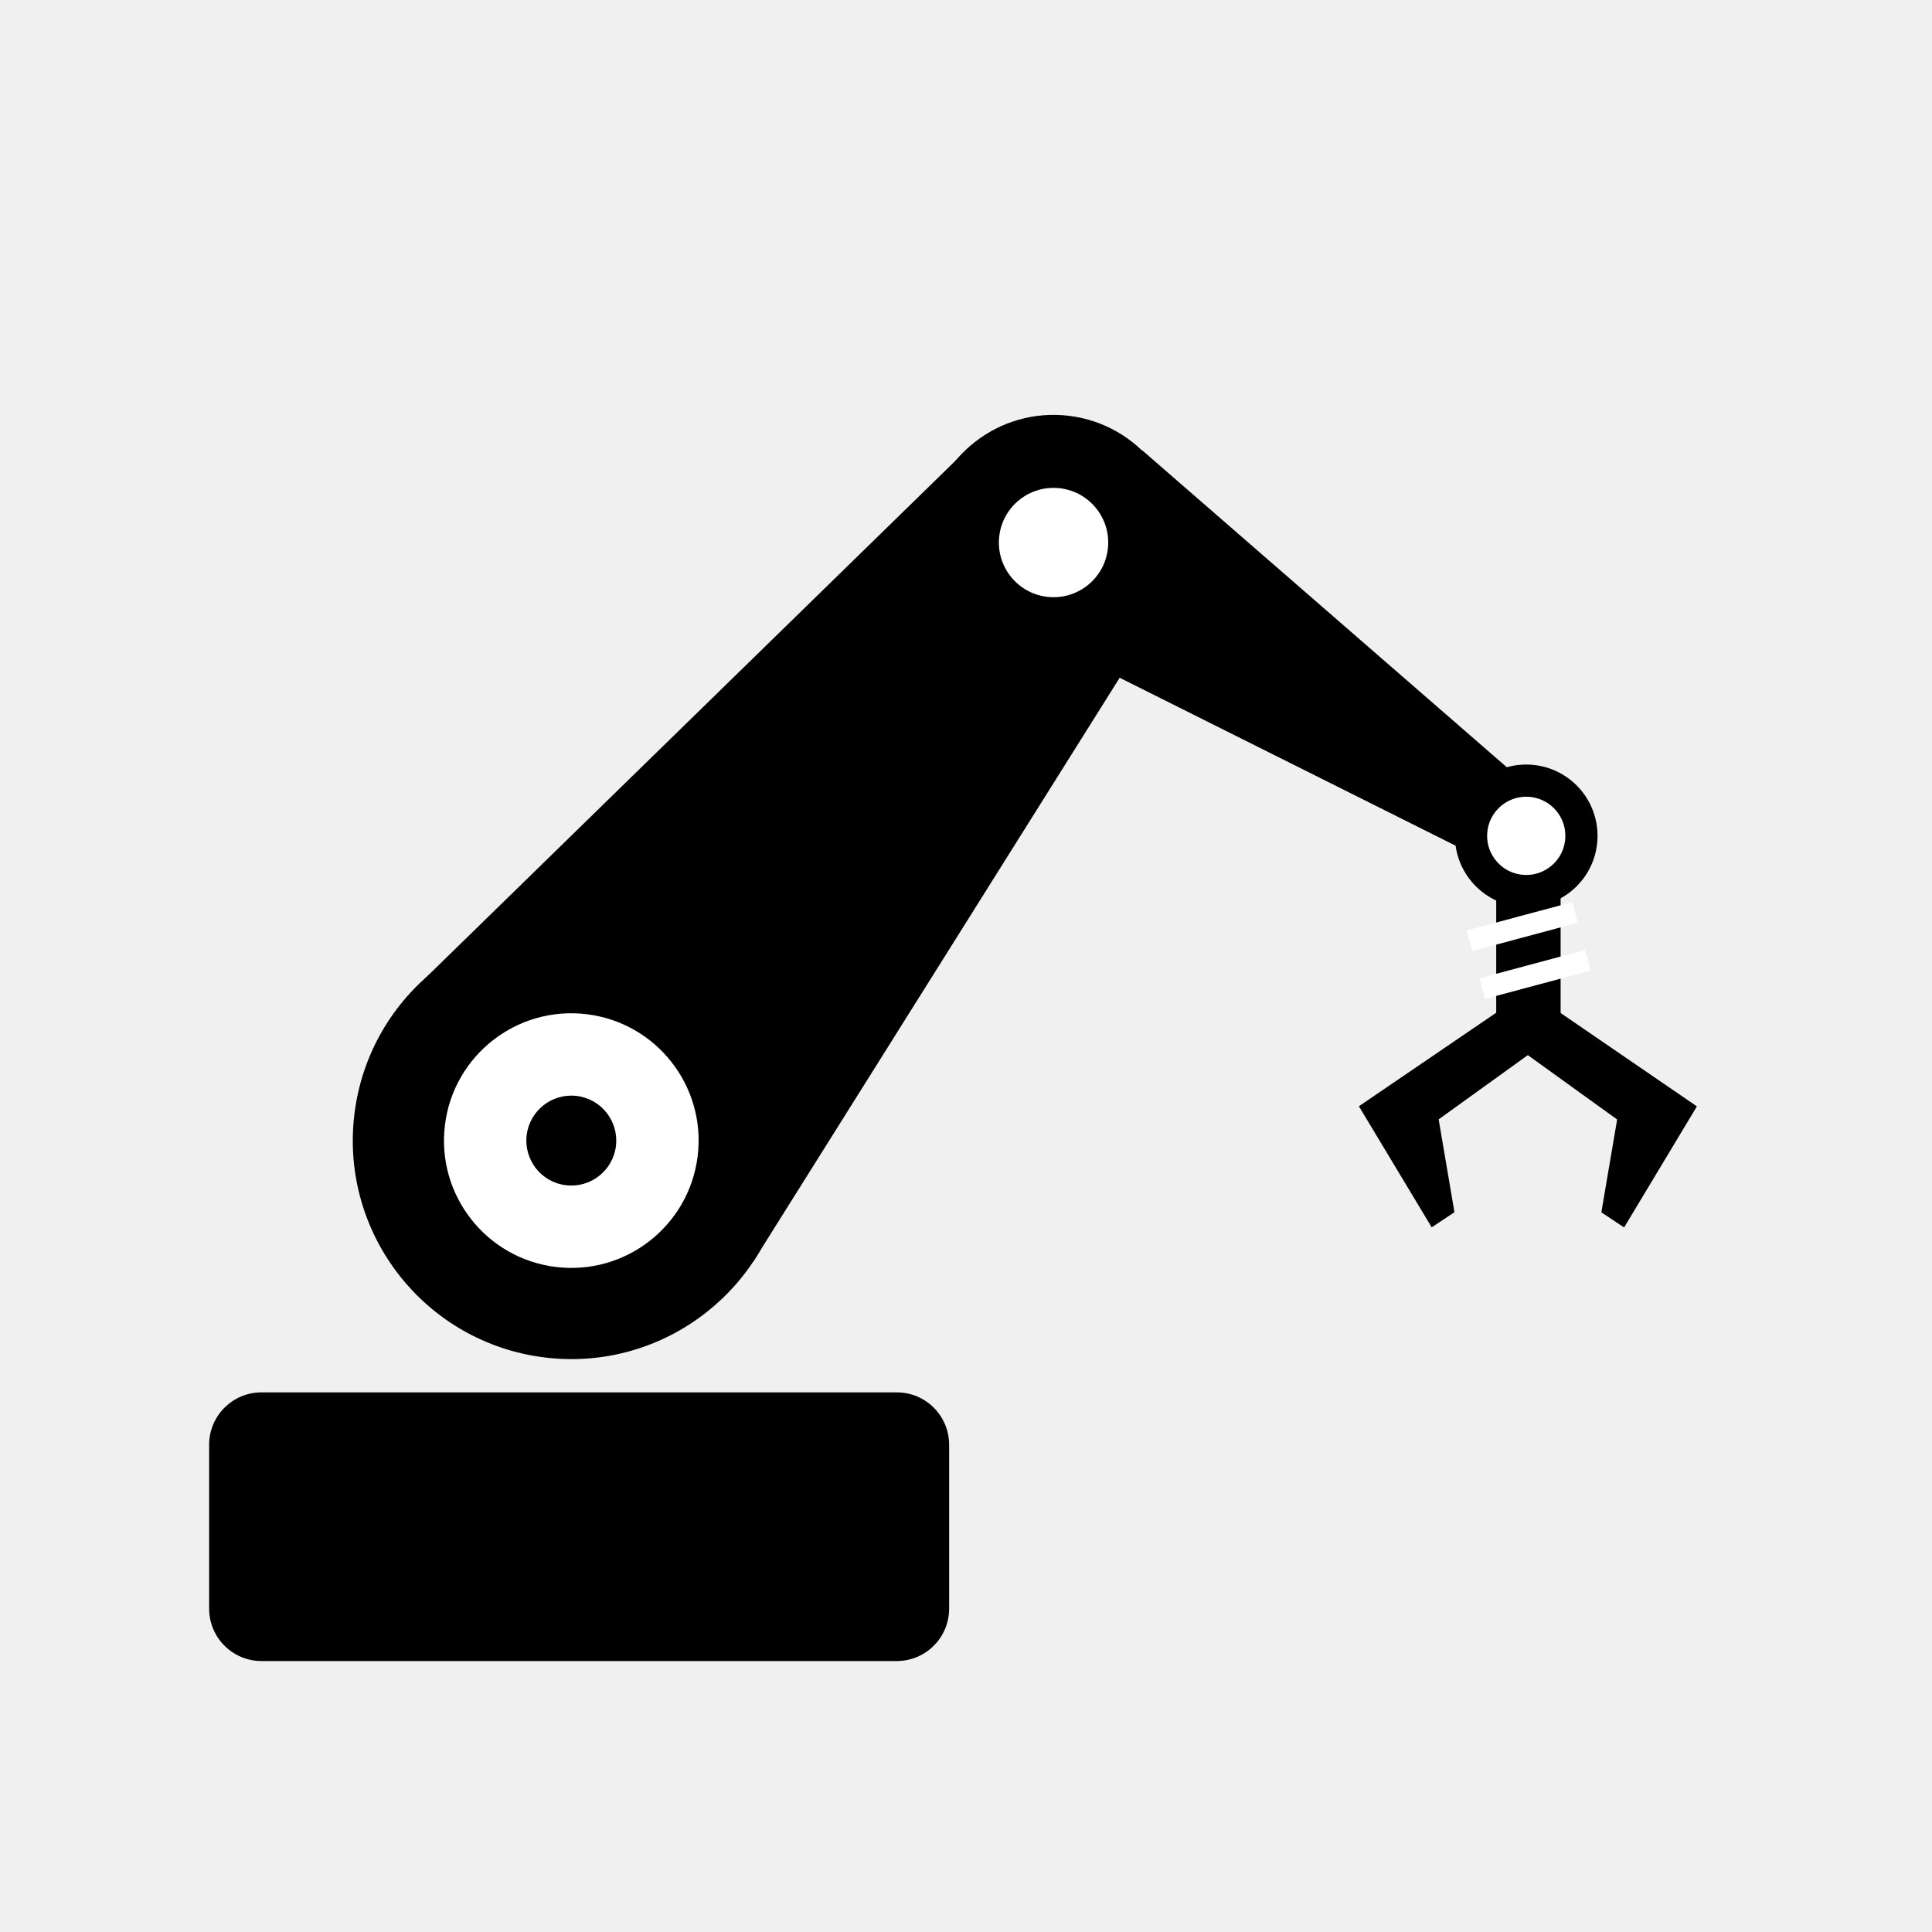
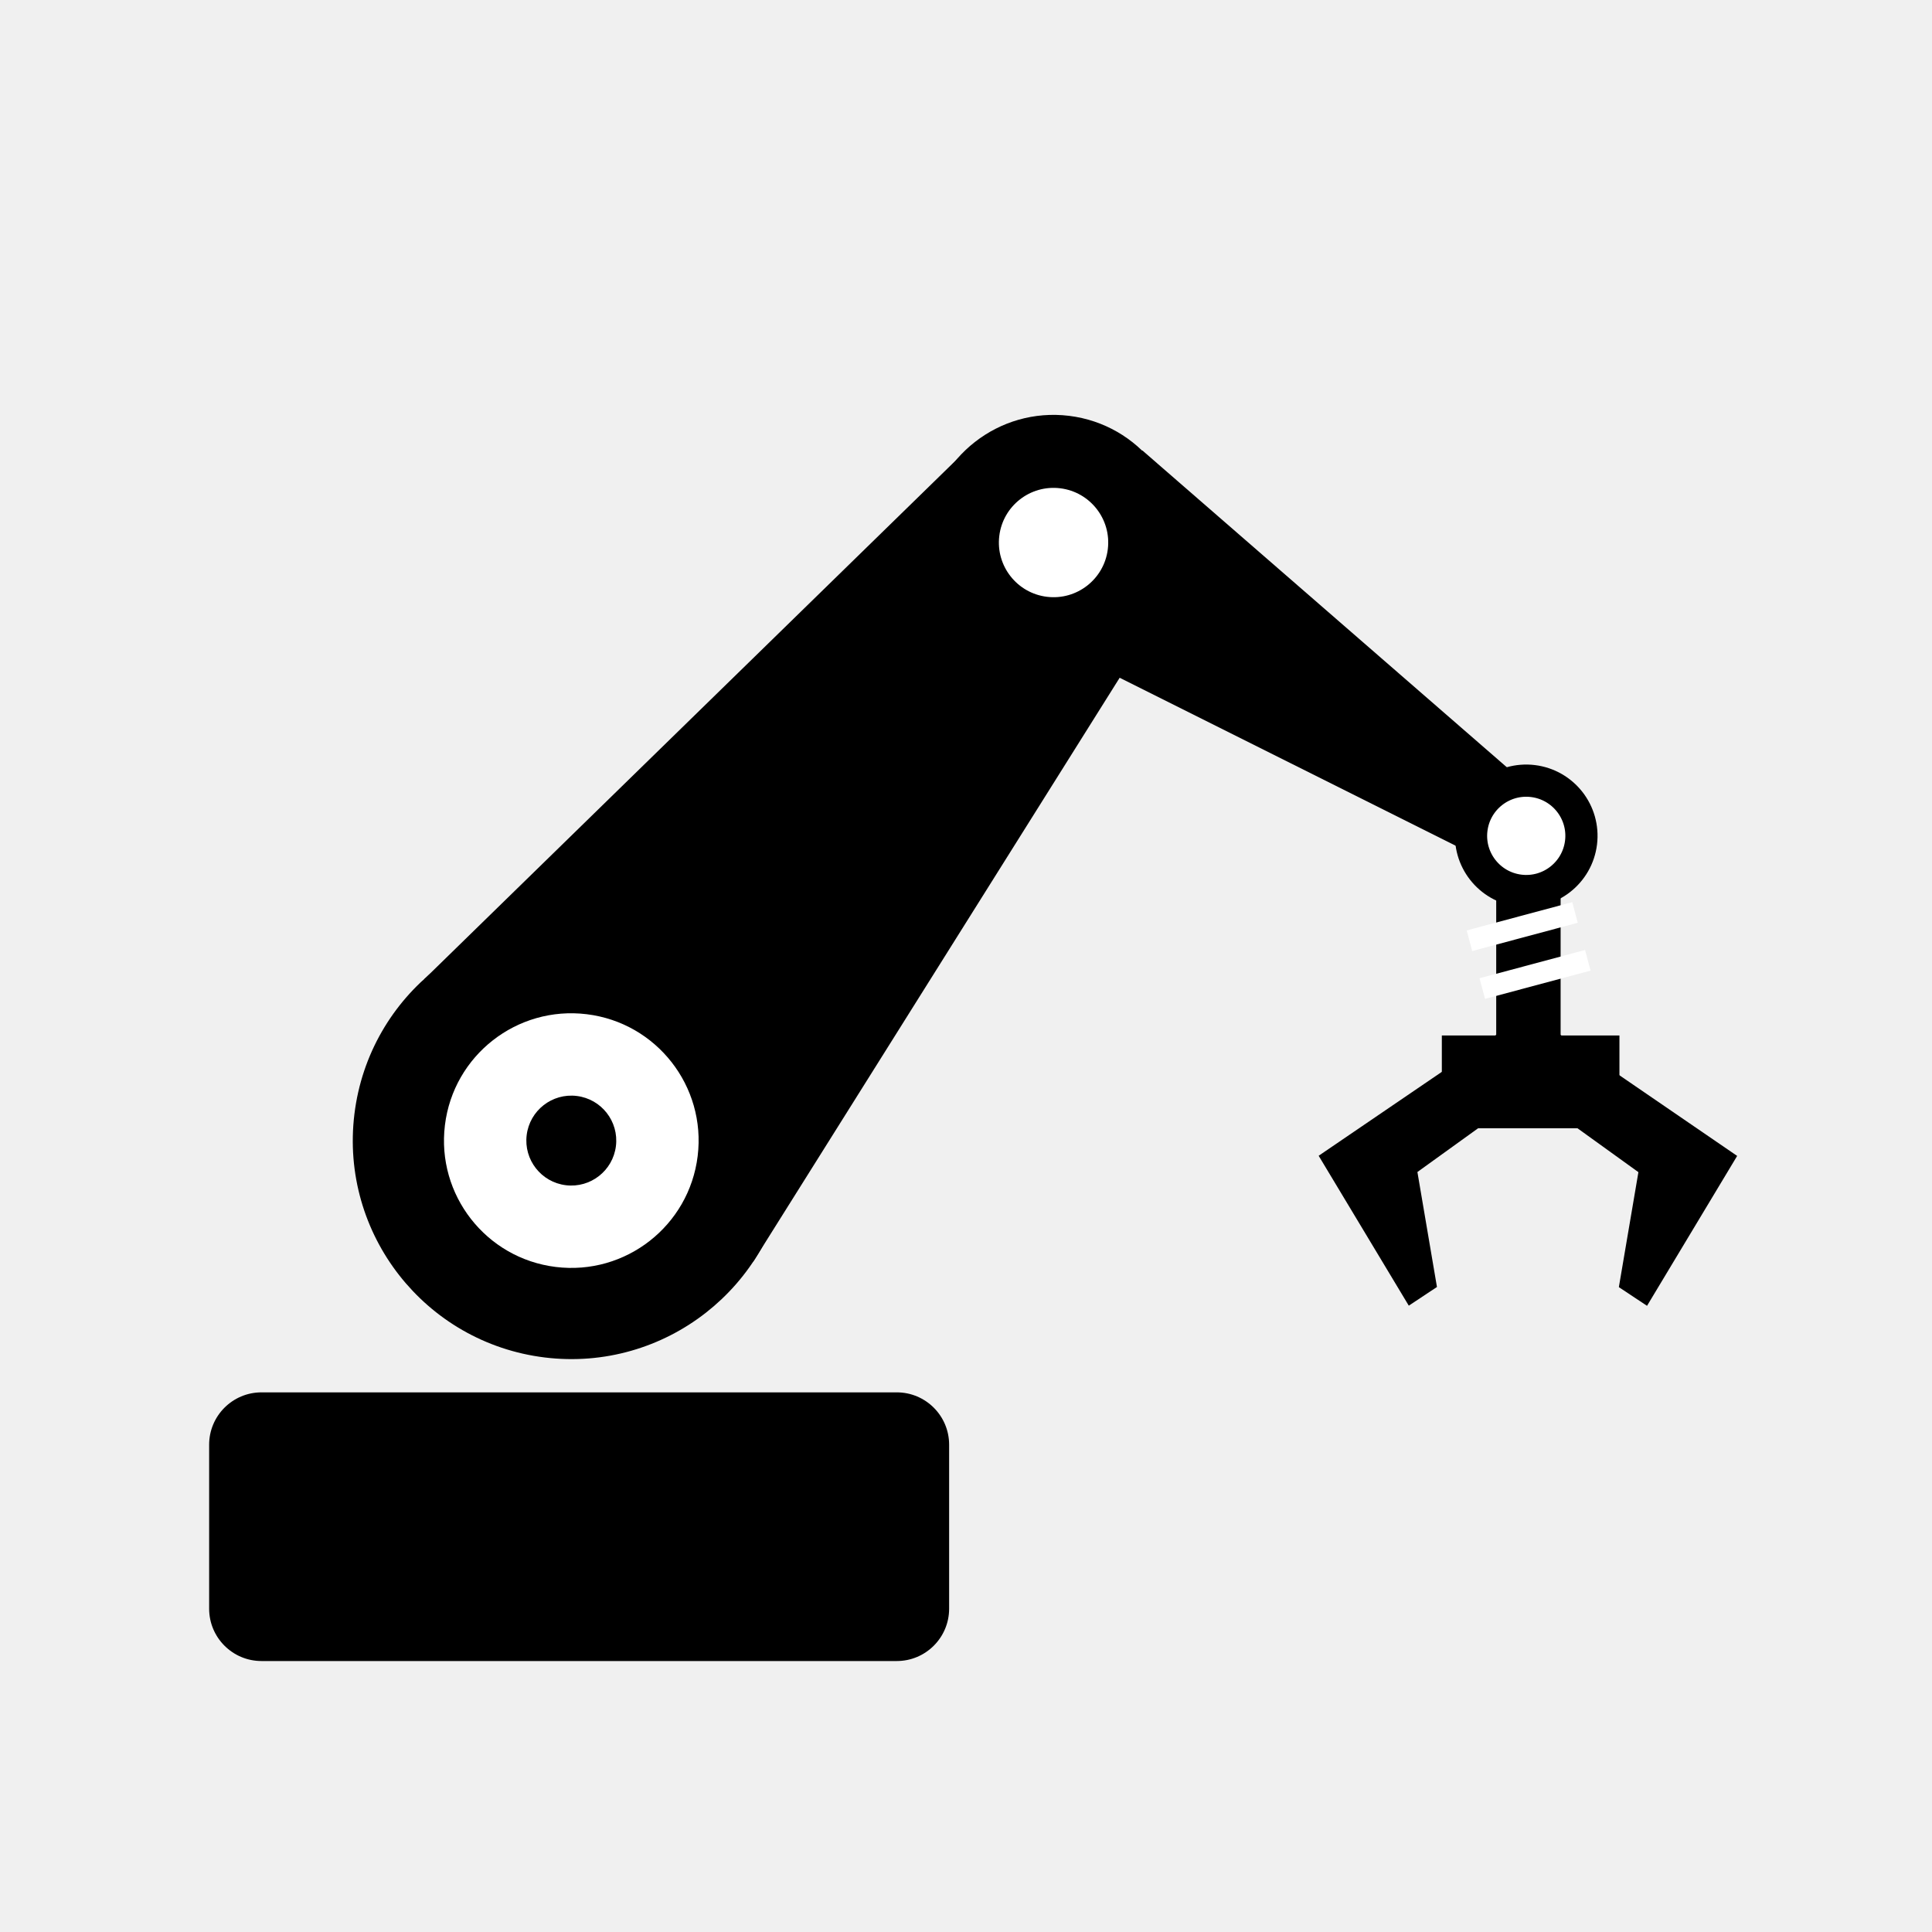
<svg xmlns="http://www.w3.org/2000/svg" width="600" height="600" id="svg2" version="1.1" viewBox="0 0 600 600">
  <defs id="defs4" />
  <g id="layer1" transform="translate(0,-452.3622)">
    <rect style="color:#000000;clip-rule:nonzero;display:inline;overflow:visible;visibility:visible;opacity:1;color-interpolation:sRGB;color-interpolation-filters:linearRGB;fill:#000000;fill-opacity:1;fill-rule:nonzero;stroke:none;stroke-width:20;stroke-linecap:round;stroke-linejoin:miter;stroke-miterlimit:4;stroke-dasharray:none;stroke-dashoffset:0;stroke-opacity:1;marker:none;color-rendering:auto;image-rendering:auto;shape-rendering:auto;text-rendering:auto;enable-background:accumulate" id="rect7288" width="229.81" height="83.439" x="-1517.319" y="885.985" rx="25.456" ry="25.456" />
    <path style="fill:#000000;fill-opacity:1;fill-rule:evenodd;stroke:none;stroke-width:1px;stroke-linecap:butt;stroke-linejoin:miter;stroke-opacity:1" d="m -1189.015,614.319 109.669,126.221 -13.692,20.435 -146.644,-101.073 z" id="path7286" />
    <circle style="color:#000000;clip-rule:nonzero;display:inline;overflow:visible;visibility:visible;opacity:1;color-interpolation:sRGB;color-interpolation-filters:linearRGB;fill:#ffffff;fill-opacity:1;fill-rule:nonzero;stroke:#000000;stroke-width:10;stroke-linecap:round;stroke-linejoin:miter;stroke-miterlimit:4;stroke-dasharray:none;stroke-dashoffset:0;stroke-opacity:1;marker:none;color-rendering:auto;image-rendering:auto;shape-rendering:auto;text-rendering:auto;enable-background:accumulate" id="path6450-6-9" cx="-1093.055" cy="746.132" r="17.143" />
    <path style="fill:#000000;fill-opacity:1;fill-rule:evenodd;stroke:#000000;stroke-width:1px;stroke-linecap:butt;stroke-linejoin:miter;stroke-opacity:1" d="m -1434.902,748.176 193.167,-141.328 43.278,53.747 -147.493,186.022 z" id="path6482" />
    <circle style="color:#000000;clip-rule:nonzero;display:inline;overflow:visible;visibility:visible;opacity:1;color-interpolation:sRGB;color-interpolation-filters:linearRGB;fill:#ffffff;fill-opacity:1;fill-rule:nonzero;stroke:#000000;stroke-width:10;stroke-linecap:round;stroke-linejoin:miter;stroke-miterlimit:4;stroke-dasharray:none;stroke-dashoffset:0;stroke-opacity:1;marker:none;color-rendering:auto;image-rendering:auto;shape-rendering:auto;text-rendering:auto;enable-background:accumulate" id="path6450-6" cx="-1013.431" cy="932.848" r="34.643" transform="matrix(0.9659258,0.258819,-0.258819,0.9659258,0,0)" />
    <circle style="color:#000000;clip-rule:nonzero;display:inline;overflow:visible;visibility:visible;opacity:1;color-interpolation:sRGB;color-interpolation-filters:linearRGB;fill:#ffffff;fill-opacity:1;fill-rule:nonzero;stroke:#000000;stroke-width:10;stroke-linecap:round;stroke-linejoin:miter;stroke-miterlimit:4;stroke-dasharray:none;stroke-dashoffset:0;stroke-opacity:1;marker:none;color-rendering:auto;image-rendering:auto;shape-rendering:auto;text-rendering:auto;enable-background:accumulate" id="path6450" cx="-1139.503" cy="1135.412" r="62.857" transform="matrix(0.9659258,0.258819,-0.258819,0.9659258,0,0)" />
    <path style="fill:none;fill-rule:evenodd;stroke:#000000;stroke-width:10;stroke-linecap:butt;stroke-linejoin:miter;stroke-miterlimit:4;stroke-dasharray:none;stroke-opacity:1" d="m -1092.555,762.346 0,50.5" id="path7292" />
    <rect style="color:#000000;clip-rule:nonzero;display:inline;overflow:visible;visibility:visible;opacity:1;color-interpolation:sRGB;color-interpolation-filters:linearRGB;fill:#000000;fill-opacity:1;fill-rule:nonzero;stroke:none;stroke-width:20;stroke-linecap:round;stroke-linejoin:miter;stroke-miterlimit:4;stroke-dasharray:none;stroke-dashoffset:0;stroke-opacity:1;marker:none;color-rendering:auto;image-rendering:auto;shape-rendering:auto;text-rendering:auto;enable-background:accumulate" id="rect7288-6" width="229.81" height="83.439" x="1590.851" y="885.985" rx="25.456" ry="25.456" />
    <path style="fill:#000000;fill-opacity:1;fill-rule:evenodd;stroke:none;stroke-width:1px;stroke-linecap:butt;stroke-linejoin:miter;stroke-opacity:1" d="m 1851.73,567.362 138.6,93.536 -7.936,23.282 -167.807,-59.675 z" id="path7286-7" />
    <circle style="color:#000000;clip-rule:nonzero;display:inline;overflow:visible;visibility:visible;opacity:1;color-interpolation:sRGB;color-interpolation-filters:linearRGB;fill:#ffffff;fill-opacity:1;fill-rule:nonzero;stroke:#000000;stroke-width:10;stroke-linecap:round;stroke-linejoin:miter;stroke-miterlimit:4;stroke-dasharray:none;stroke-dashoffset:0;stroke-opacity:1;marker:none;color-rendering:auto;image-rendering:auto;shape-rendering:auto;text-rendering:auto;enable-background:accumulate" id="path6450-6-9-0" cx="1984.587" cy="671.648" r="17.143" />
    <path style="fill:#000000;fill-opacity:1;fill-rule:evenodd;stroke:#000000;stroke-width:1px;stroke-linecap:butt;stroke-linejoin:miter;stroke-opacity:1" d="m 1648.866,760.298 150.007,-186.508 55.714,40.714 -94.322,217.857 z" id="path6482-5" />
    <circle style="color:#000000;clip-rule:nonzero;display:inline;overflow:visible;visibility:visible;opacity:1;color-interpolation:sRGB;color-interpolation-filters:linearRGB;fill:#ffffff;fill-opacity:1;fill-rule:nonzero;stroke:#000000;stroke-width:10;stroke-linecap:round;stroke-linejoin:miter;stroke-miterlimit:4;stroke-dasharray:none;stroke-dashoffset:0;stroke-opacity:1;marker:none;color-rendering:auto;image-rendering:auto;shape-rendering:auto;text-rendering:auto;enable-background:accumulate" id="path6450-6-8" cx="1827.801" cy="599.083" r="34.643" />
    <circle style="color:#000000;clip-rule:nonzero;display:inline;overflow:visible;visibility:visible;opacity:1;color-interpolation:sRGB;color-interpolation-filters:linearRGB;fill:#ffffff;fill-opacity:1;fill-rule:nonzero;stroke:#000000;stroke-width:10;stroke-linecap:round;stroke-linejoin:miter;stroke-miterlimit:4;stroke-dasharray:none;stroke-dashoffset:0;stroke-opacity:1;marker:none;color-rendering:auto;image-rendering:auto;shape-rendering:auto;text-rendering:auto;enable-background:accumulate" id="path6450-4" cx="1701.73" cy="801.648" r="62.857" />
    <path style="fill:none;fill-rule:evenodd;stroke:#000000;stroke-width:10;stroke-linecap:butt;stroke-linejoin:miter;stroke-miterlimit:4;stroke-dasharray:none;stroke-opacity:1" d="m 1985.087,687.862 0,50.5" id="path7292-1" />
    <path style="color:#000000;font-style:normal;font-variant:normal;font-weight:normal;font-stretch:normal;font-size:medium;line-height:normal;font-family:sans-serif;text-indent:0;text-align:start;text-decoration:none;text-decoration-line:none;text-decoration-style:solid;text-decoration-color:#000000;letter-spacing:normal;word-spacing:normal;text-transform:none;direction:ltr;block-progression:tb;writing-mode:lr-tb;baseline-shift:baseline;text-anchor:start;white-space:normal;clip-rule:nonzero;display:inline;overflow:visible;visibility:visible;opacity:1;isolation:auto;mix-blend-mode:normal;color-interpolation:sRGB;color-interpolation-filters:linearRGB;solid-color:#000000;solid-opacity:1;fill:#5c3566;fill-opacity:1;fill-rule:evenodd;stroke:none;stroke-width:20;stroke-linecap:butt;stroke-linejoin:miter;stroke-miterlimit:4;stroke-dasharray:none;stroke-dashoffset:0;stroke-opacity:1;color-rendering:auto;image-rendering:auto;shape-rendering:auto;text-rendering:auto;enable-background:accumulate" d="m 1959.53,1287.824 -21.943,29.973 11.262,29.365 8.465,0 0.328,-23.223 12.777,-18.875 28.129,0 12.777,18.875 0.328,23.223 8.465,0 11.262,-29.365 -21.943,-29.973 z" id="path7296-9-1-5" />
    <path style="color:#000000;clip-rule:nonzero;display:inline;overflow:visible;visibility:visible;opacity:1;color-interpolation:sRGB;color-interpolation-filters:linearRGB;fill:#5c3566;fill-opacity:1;fill-rule:nonzero;stroke:none;stroke-width:20;stroke-linecap:round;stroke-linejoin:miter;stroke-miterlimit:4;stroke-dasharray:none;stroke-dashoffset:0;stroke-opacity:1;marker:none;color-rendering:auto;image-rendering:auto;shape-rendering:auto;text-rendering:auto;enable-background:accumulate" d="m 1974.462,1292.185 21.625,0 -5.126,42.875 -11.373,0 z" id="rect7450-5" />
    <path style="color:#000000;clip-rule:nonzero;display:inline;overflow:visible;visibility:visible;opacity:1;color-interpolation:sRGB;color-interpolation-filters:linearRGB;fill:#5c3566;fill-opacity:1;fill-rule:nonzero;stroke:none;stroke-width:20;stroke-linecap:round;stroke-linejoin:miter;stroke-miterlimit:4;stroke-dasharray:none;stroke-dashoffset:0;stroke-opacity:1;marker:none;color-rendering:auto;image-rendering:auto;shape-rendering:auto;text-rendering:auto;enable-background:accumulate" d="m -1092.582,816.766 a 47,47 0 0 0 -47,47 47,47 0 0 0 0.842,8.637 l 92.275,0 a 47,47 0 0 0 0.883,-8.637 47,47 0 0 0 -47,-47 z" id="path7492" />
    <rect style="color:#000000;clip-rule:nonzero;display:inline;overflow:visible;visibility:visible;opacity:1;color-interpolation:sRGB;color-interpolation-filters:linearRGB;fill:#000000;fill-opacity:1;fill-rule:nonzero;stroke:none;stroke-width:20;stroke-linecap:round;stroke-linejoin:miter;stroke-miterlimit:4;stroke-dasharray:none;stroke-dashoffset:0;stroke-opacity:1;marker:none;color-rendering:auto;image-rendering:auto;shape-rendering:auto;text-rendering:auto;enable-background:accumulate" id="rect7288-6-2" width="229.81" height="83.439" x="-895.05" y="861.943" rx="25.456" ry="25.456" />
    <path style="fill:#000000;fill-opacity:1;fill-rule:evenodd;stroke:none;stroke-width:1px;stroke-linecap:butt;stroke-linejoin:miter;stroke-opacity:1" d="m -605.202,572.275 126.198,109.695 -10.708,22.145 -159.305,-79.637 z" id="path7286-7-7" />
    <circle style="color:#000000;clip-rule:nonzero;display:inline;overflow:visible;visibility:visible;opacity:1;color-interpolation:sRGB;color-interpolation-filters:linearRGB;fill:#ffffff;fill-opacity:1;fill-rule:nonzero;stroke:#000000;stroke-width:10;stroke-linecap:round;stroke-linejoin:miter;stroke-miterlimit:4;stroke-dasharray:none;stroke-dashoffset:0;stroke-opacity:1;marker:none;color-rendering:auto;image-rendering:auto;shape-rendering:auto;text-rendering:auto;enable-background:accumulate" id="path6450-6-9-0-6" cx="-398.267" cy="745.906" r="17.143" transform="matrix(0.9925795,0.1215973,-0.1215973,0.9925795,0,0)" />
    <path style="fill:none;fill-opacity:1;fill-rule:evenodd;stroke:#000000;stroke-width:10;stroke-linecap:butt;stroke-linejoin:miter;stroke-miterlimit:4;stroke-dasharray:none;stroke-opacity:1" d="m -829.022,744.612 170.573,-166.883 46.85,37.687 -114.613,198.271 z" id="path6482-5-2" />
    <circle style="color:#000000;clip-rule:nonzero;display:inline;overflow:visible;visibility:visible;opacity:1;color-interpolation:sRGB;color-interpolation-filters:linearRGB;fill:#ffffff;fill-opacity:1;fill-rule:nonzero;stroke:#000000;stroke-width:10;stroke-linecap:round;stroke-linejoin:miter;stroke-miterlimit:4;stroke-dasharray:none;stroke-dashoffset:0;stroke-opacity:1;marker:none;color-rendering:auto;image-rendering:auto;shape-rendering:auto;text-rendering:auto;enable-background:accumulate" id="path6450-6-8-3" cx="-555.053" cy="673.341" r="34.643" transform="matrix(0.9925795,0.1215973,-0.1215973,0.9925795,0,0)" />
    <circle style="color:#000000;clip-rule:nonzero;display:inline;overflow:visible;visibility:visible;opacity:1;color-interpolation:sRGB;color-interpolation-filters:linearRGB;fill:#ffffff;fill-opacity:1;fill-rule:nonzero;stroke:#000000;stroke-width:10;stroke-linecap:round;stroke-linejoin:miter;stroke-miterlimit:4;stroke-dasharray:none;stroke-dashoffset:0;stroke-opacity:1;marker:none;color-rendering:auto;image-rendering:auto;shape-rendering:auto;text-rendering:auto;enable-background:accumulate" id="path6450-4-9" cx="-681.124" cy="875.905" r="62.857" transform="matrix(0.9925795,0.1215973,-0.1215973,0.9925795,0,0)" />
    <path style="fill:none;fill-rule:evenodd;stroke:#000000;stroke-width:10;stroke-linecap:butt;stroke-linejoin:miter;stroke-miterlimit:4;stroke-dasharray:none;stroke-opacity:1" d="m -485.337,704.63 1e-5,50.5" id="path7292-9" />
    <circle style="color:#000000;clip-rule:nonzero;display:inline;overflow:visible;visibility:visible;opacity:1;color-interpolation:sRGB;color-interpolation-filters:linearRGB;fill:#000000;fill-opacity:1;fill-rule:nonzero;stroke:none;stroke-width:10;stroke-linecap:round;stroke-linejoin:miter;stroke-miterlimit:4;stroke-dasharray:none;stroke-dashoffset:0;stroke-opacity:1;marker:none;color-rendering:auto;image-rendering:auto;shape-rendering:auto;text-rendering:auto;enable-background:accumulate" id="path6450-4-9-9-1" cx="-386.081" cy="839.761" r="40.23" transform="matrix(0.9925795,0.1215973,-0.1215973,0.9925795,0,0)" />
    <circle style="color:#000000;clip-rule:nonzero;display:inline;overflow:visible;visibility:visible;opacity:1;color-interpolation:sRGB;color-interpolation-filters:linearRGB;fill:#ffffff;fill-opacity:1;fill-rule:nonzero;stroke:none;stroke-width:10;stroke-linecap:round;stroke-linejoin:miter;stroke-miterlimit:4;stroke-dasharray:none;stroke-dashoffset:0;stroke-opacity:1;marker:none;color-rendering:auto;image-rendering:auto;shape-rendering:auto;text-rendering:auto;enable-background:accumulate" id="path6450-4-9-9-1-0" cx="-383.204" cy="855.024" r="29.73" transform="matrix(0.9925795,0.1215973,-0.1215973,0.9925795,0,0)" />
    <rect style="color:#000000;clip-rule:nonzero;display:inline;overflow:visible;visibility:visible;opacity:1;color-interpolation:sRGB;color-interpolation-filters:linearRGB;fill:#000000;fill-opacity:1;fill-rule:nonzero;stroke:none;stroke-width:20;stroke-linecap:round;stroke-linejoin:miter;stroke-miterlimit:4;stroke-dasharray:none;stroke-dashoffset:0;stroke-opacity:1;marker:none;color-rendering:auto;image-rendering:auto;shape-rendering:auto;text-rendering:auto;enable-background:accumulate" id="rect7288-6-2-6" width="229.81" height="83.439" x="64.95" y="884.772" rx="16.263" ry="16.263" />
    <path style="fill:#000000;fill-opacity:1;fill-rule:evenodd;stroke:none;stroke-width:1px;stroke-linecap:butt;stroke-linejoin:miter;stroke-opacity:1" d="M 354.798,592.275 480.996,701.97 470.288,724.115 310.982,644.478 Z" id="path7286-7-7-2" />
    <circle style="color:#000000;clip-rule:nonzero;display:inline;overflow:visible;visibility:visible;opacity:1;color-interpolation:sRGB;color-interpolation-filters:linearRGB;fill:#ffffff;fill-opacity:1;fill-rule:nonzero;stroke:#000000;stroke-width:10;stroke-linecap:round;stroke-linejoin:miter;stroke-miterlimit:4;stroke-dasharray:none;stroke-dashoffset:0;stroke-opacity:1;marker:none;color-rendering:auto;image-rendering:auto;shape-rendering:auto;text-rendering:auto;enable-background:accumulate" id="path6450-6-9-0-6-4" cx="557.041" cy="649.024" r="17.143" transform="matrix(0.9925795,0.1215973,-0.1215973,0.9925795,0,0)" />
    <path style="fill:#000000;fill-opacity:1;fill-rule:evenodd;stroke:none;stroke-width:1px;stroke-linecap:butt;stroke-linejoin:miter;stroke-opacity:1" d="M 131.791,756.425 301.176,591.104 360.652,642.244 233.914,844.187 Z" id="path6482-5-2-6" />
    <circle style="color:#000000;clip-rule:nonzero;display:inline;overflow:visible;visibility:visible;opacity:1;color-interpolation:sRGB;color-interpolation-filters:linearRGB;fill:#000000;fill-opacity:1;fill-rule:nonzero;stroke:#000000;stroke-width:10;stroke-linecap:round;stroke-linejoin:miter;stroke-miterlimit:4;stroke-dasharray:none;stroke-dashoffset:0;stroke-opacity:1;marker:none;color-rendering:auto;image-rendering:auto;shape-rendering:auto;text-rendering:auto;enable-background:accumulate" id="path6450-6-8-3-2" cx="400.256" cy="576.459" r="34.643" transform="matrix(0.9925795,0.1215973,-0.1215973,0.9925795,0,0)" />
    <circle style="color:#000000;clip-rule:nonzero;display:inline;overflow:visible;visibility:visible;opacity:1;color-interpolation:sRGB;color-interpolation-filters:linearRGB;fill:#000000;fill-opacity:1;fill-rule:nonzero;stroke:#000000;stroke-width:10;stroke-linecap:round;stroke-linejoin:miter;stroke-miterlimit:4;stroke-dasharray:none;stroke-dashoffset:0;stroke-opacity:1;marker:none;color-rendering:auto;image-rendering:auto;shape-rendering:auto;text-rendering:auto;enable-background:accumulate" id="path6450-4-9-5" cx="274.184" cy="779.024" r="62.857" transform="matrix(0.9925795,0.1215973,-0.1215973,0.9925795,0,0)" />
    <path style="fill:none;fill-rule:evenodd;stroke:#000000;stroke-width:20;stroke-linecap:butt;stroke-linejoin:miter;stroke-miterlimit:4;stroke-dasharray:none;stroke-opacity:1" d="m 474.663,724.63 1e-5,50.5" id="path7292-9-9" />
    <circle style="color:#000000;clip-rule:nonzero;display:inline;overflow:visible;visibility:visible;opacity:1;color-interpolation:sRGB;color-interpolation-filters:linearRGB;fill:#ffffff;fill-opacity:1;fill-rule:nonzero;stroke:#000000;stroke-width:10;stroke-linecap:round;stroke-linejoin:miter;stroke-miterlimit:4;stroke-dasharray:none;stroke-dashoffset:0;stroke-opacity:1;marker:none;color-rendering:auto;image-rendering:auto;shape-rendering:auto;text-rendering:auto;enable-background:accumulate" id="path6450-6-8-3-2-9" cx="400.256" cy="576.459" r="21.976" transform="matrix(0.9925795,0.1215973,-0.1215973,0.9925795,0,0)" />
    <circle style="color:#000000;clip-rule:nonzero;display:inline;overflow:visible;visibility:visible;opacity:1;color-interpolation:sRGB;color-interpolation-filters:linearRGB;fill:#ffffff;fill-opacity:1;fill-rule:nonzero;stroke:#000000;stroke-width:10;stroke-linecap:round;stroke-linejoin:miter;stroke-miterlimit:4;stroke-dasharray:none;stroke-dashoffset:0;stroke-opacity:1;marker:none;color-rendering:auto;image-rendering:auto;shape-rendering:auto;text-rendering:auto;enable-background:accumulate" id="path6450-4-9-5-4" cx="274.184" cy="779.024" r="44.539" transform="matrix(0.9925795,0.1215973,-0.1215973,0.9925795,0,0)" />
    <circle style="color:#000000;clip-rule:nonzero;display:inline;overflow:visible;visibility:visible;opacity:1;color-interpolation:sRGB;color-interpolation-filters:linearRGB;fill:#000000;fill-opacity:1;fill-rule:nonzero;stroke:none;stroke-width:10;stroke-linecap:round;stroke-linejoin:miter;stroke-miterlimit:4;stroke-dasharray:none;stroke-dashoffset:0;stroke-opacity:1;marker:none;color-rendering:auto;image-rendering:auto;shape-rendering:auto;text-rendering:auto;enable-background:accumulate" id="path6450-4-9-5-4-5" cx="274.184" cy="779.024" r="13.962" transform="matrix(0.9925795,0.1215973,-0.1215973,0.9925795,0,0)" />
-     <path style="color:#000000;font-style:normal;font-variant:normal;font-weight:normal;font-stretch:normal;font-size:medium;line-height:normal;font-family:sans-serif;text-indent:0;text-align:start;text-decoration:none;text-decoration-line:none;text-decoration-style:solid;text-decoration-color:#000000;letter-spacing:normal;word-spacing:normal;text-transform:none;direction:ltr;block-progression:tb;writing-mode:lr-tb;baseline-shift:baseline;text-anchor:start;white-space:normal;clip-rule:nonzero;display:inline;overflow:visible;visibility:visible;opacity:1;isolation:auto;mix-blend-mode:normal;color-interpolation:sRGB;color-interpolation-filters:linearRGB;solid-color:#000000;solid-opacity:1;fill:#000000;fill-opacity:1;fill-rule:evenodd;stroke:none;stroke-width:15;stroke-linecap:butt;stroke-linejoin:miter;stroke-miterlimit:4;stroke-dasharray:none;stroke-dashoffset:0;stroke-opacity:1;color-rendering:auto;image-rendering:auto;shape-rendering:auto;text-rendering:auto;enable-background:accumulate" d="m 469.588,763.518 -47.568,32.4 22.607,37.599 7.065,-4.686 -4.904,-28.838 27.688,-19.952 27.743,19.99 -4.904,28.838 7.065,4.686 22.607,-37.599 -47.286,-32.394 z" id="path7303" />
+     <path style="color:#000000;font-style:normal;font-variant:normal;font-weight:normal;font-stretch:normal;font-size:medium;line-height:normal;font-family:sans-serif;text-indent:0;text-align:start;text-decoration:none;text-decoration-line:none;text-decoration-style:solid;text-decoration-color:#000000;letter-spacing:normal;word-spacing:normal;text-transform:none;direction:ltr;block-progression:tb;writing-mode:lr-tb;baseline-shift:baseline;text-anchor:start;white-space:normal;clip-rule:nonzero;display:inline;overflow:visible;visibility:visible;opacity:1;isolation:auto;mix-blend-mode:normal;color-interpolation:sRGB;color-interpolation-filters:linearRGB;solid-color:#000000;solid-opacity:1;fill:#000000;fill-opacity:1;fill-rule:evenodd;stroke:none;stroke-width:15;stroke-linecap:butt;stroke-linejoin:miter;stroke-miterlimit:4;stroke-dasharray:none;stroke-dashoffset:0;stroke-opacity:1;color-rendering:auto;image-rendering:auto;shape-rendering:auto;text-rendering:auto;enable-background:accumulate" d="m 468.418,771.178 -58.897,40.116 27.991,46.554 8.748,-5.802 -6.071,-35.707 34.283,-24.703 34.35,24.751 -6.071,35.707 8.748,5.802 27.991,-46.555 -58.549,-40.109 z" id="path7303" />
    <rect style="color:#000000;clip-rule:nonzero;display:inline;overflow:visible;visibility:visible;opacity:1;color-interpolation:sRGB;color-interpolation-filters:linearRGB;fill:#ffffff;fill-opacity:1;fill-rule:nonzero;stroke:none;stroke-width:20;stroke-linecap:round;stroke-linejoin:miter;stroke-miterlimit:4;stroke-dasharray:none;stroke-dashoffset:0;stroke-opacity:1;marker:none;color-rendering:auto;image-rendering:auto;shape-rendering:auto;text-rendering:auto;enable-background:accumulate" id="rect7392" width="33.941" height="6.629" x="248.106" y="833.948" rx="0" ry="0" transform="matrix(0.9659258,-0.258819,0.258819,0.9659258,0,0)" />
    <rect style="color:#000000;clip-rule:nonzero;display:inline;overflow:visible;visibility:visible;opacity:1;color-interpolation:sRGB;color-interpolation-filters:linearRGB;fill:#ffffff;fill-opacity:1;fill-rule:nonzero;stroke:none;stroke-width:20;stroke-linecap:round;stroke-linejoin:miter;stroke-miterlimit:4;stroke-dasharray:none;stroke-dashoffset:0;stroke-opacity:1;marker:none;color-rendering:auto;image-rendering:auto;shape-rendering:auto;text-rendering:auto;enable-background:accumulate" id="rect7392-8" width="33.941" height="6.629" x="248.106" y="849.328" rx="0" ry="0" transform="matrix(0.9659258,-0.258819,0.258819,0.9659258,0,0)" />
+     <rect style="color:#000000;clip-rule:nonzero;display:inline;overflow:visible;visibility:visible;opacity:1;color-interpolation:sRGB;color-interpolation-filters:linearRGB;fill:#000000;fill-opacity:1;fill-rule:nonzero;stroke:none;stroke-width:20;stroke-linecap:round;stroke-linejoin:miter;stroke-miterlimit:4;stroke-dasharray:none;stroke-dashoffset:0;stroke-opacity:1;marker:none;color-rendering:auto;image-rendering:auto;shape-rendering:auto;text-rendering:auto;enable-background:accumulate" id="rect7409" width="55.154" height="28.815" x="447.775" y="773.939" />
  </g>
</svg>
